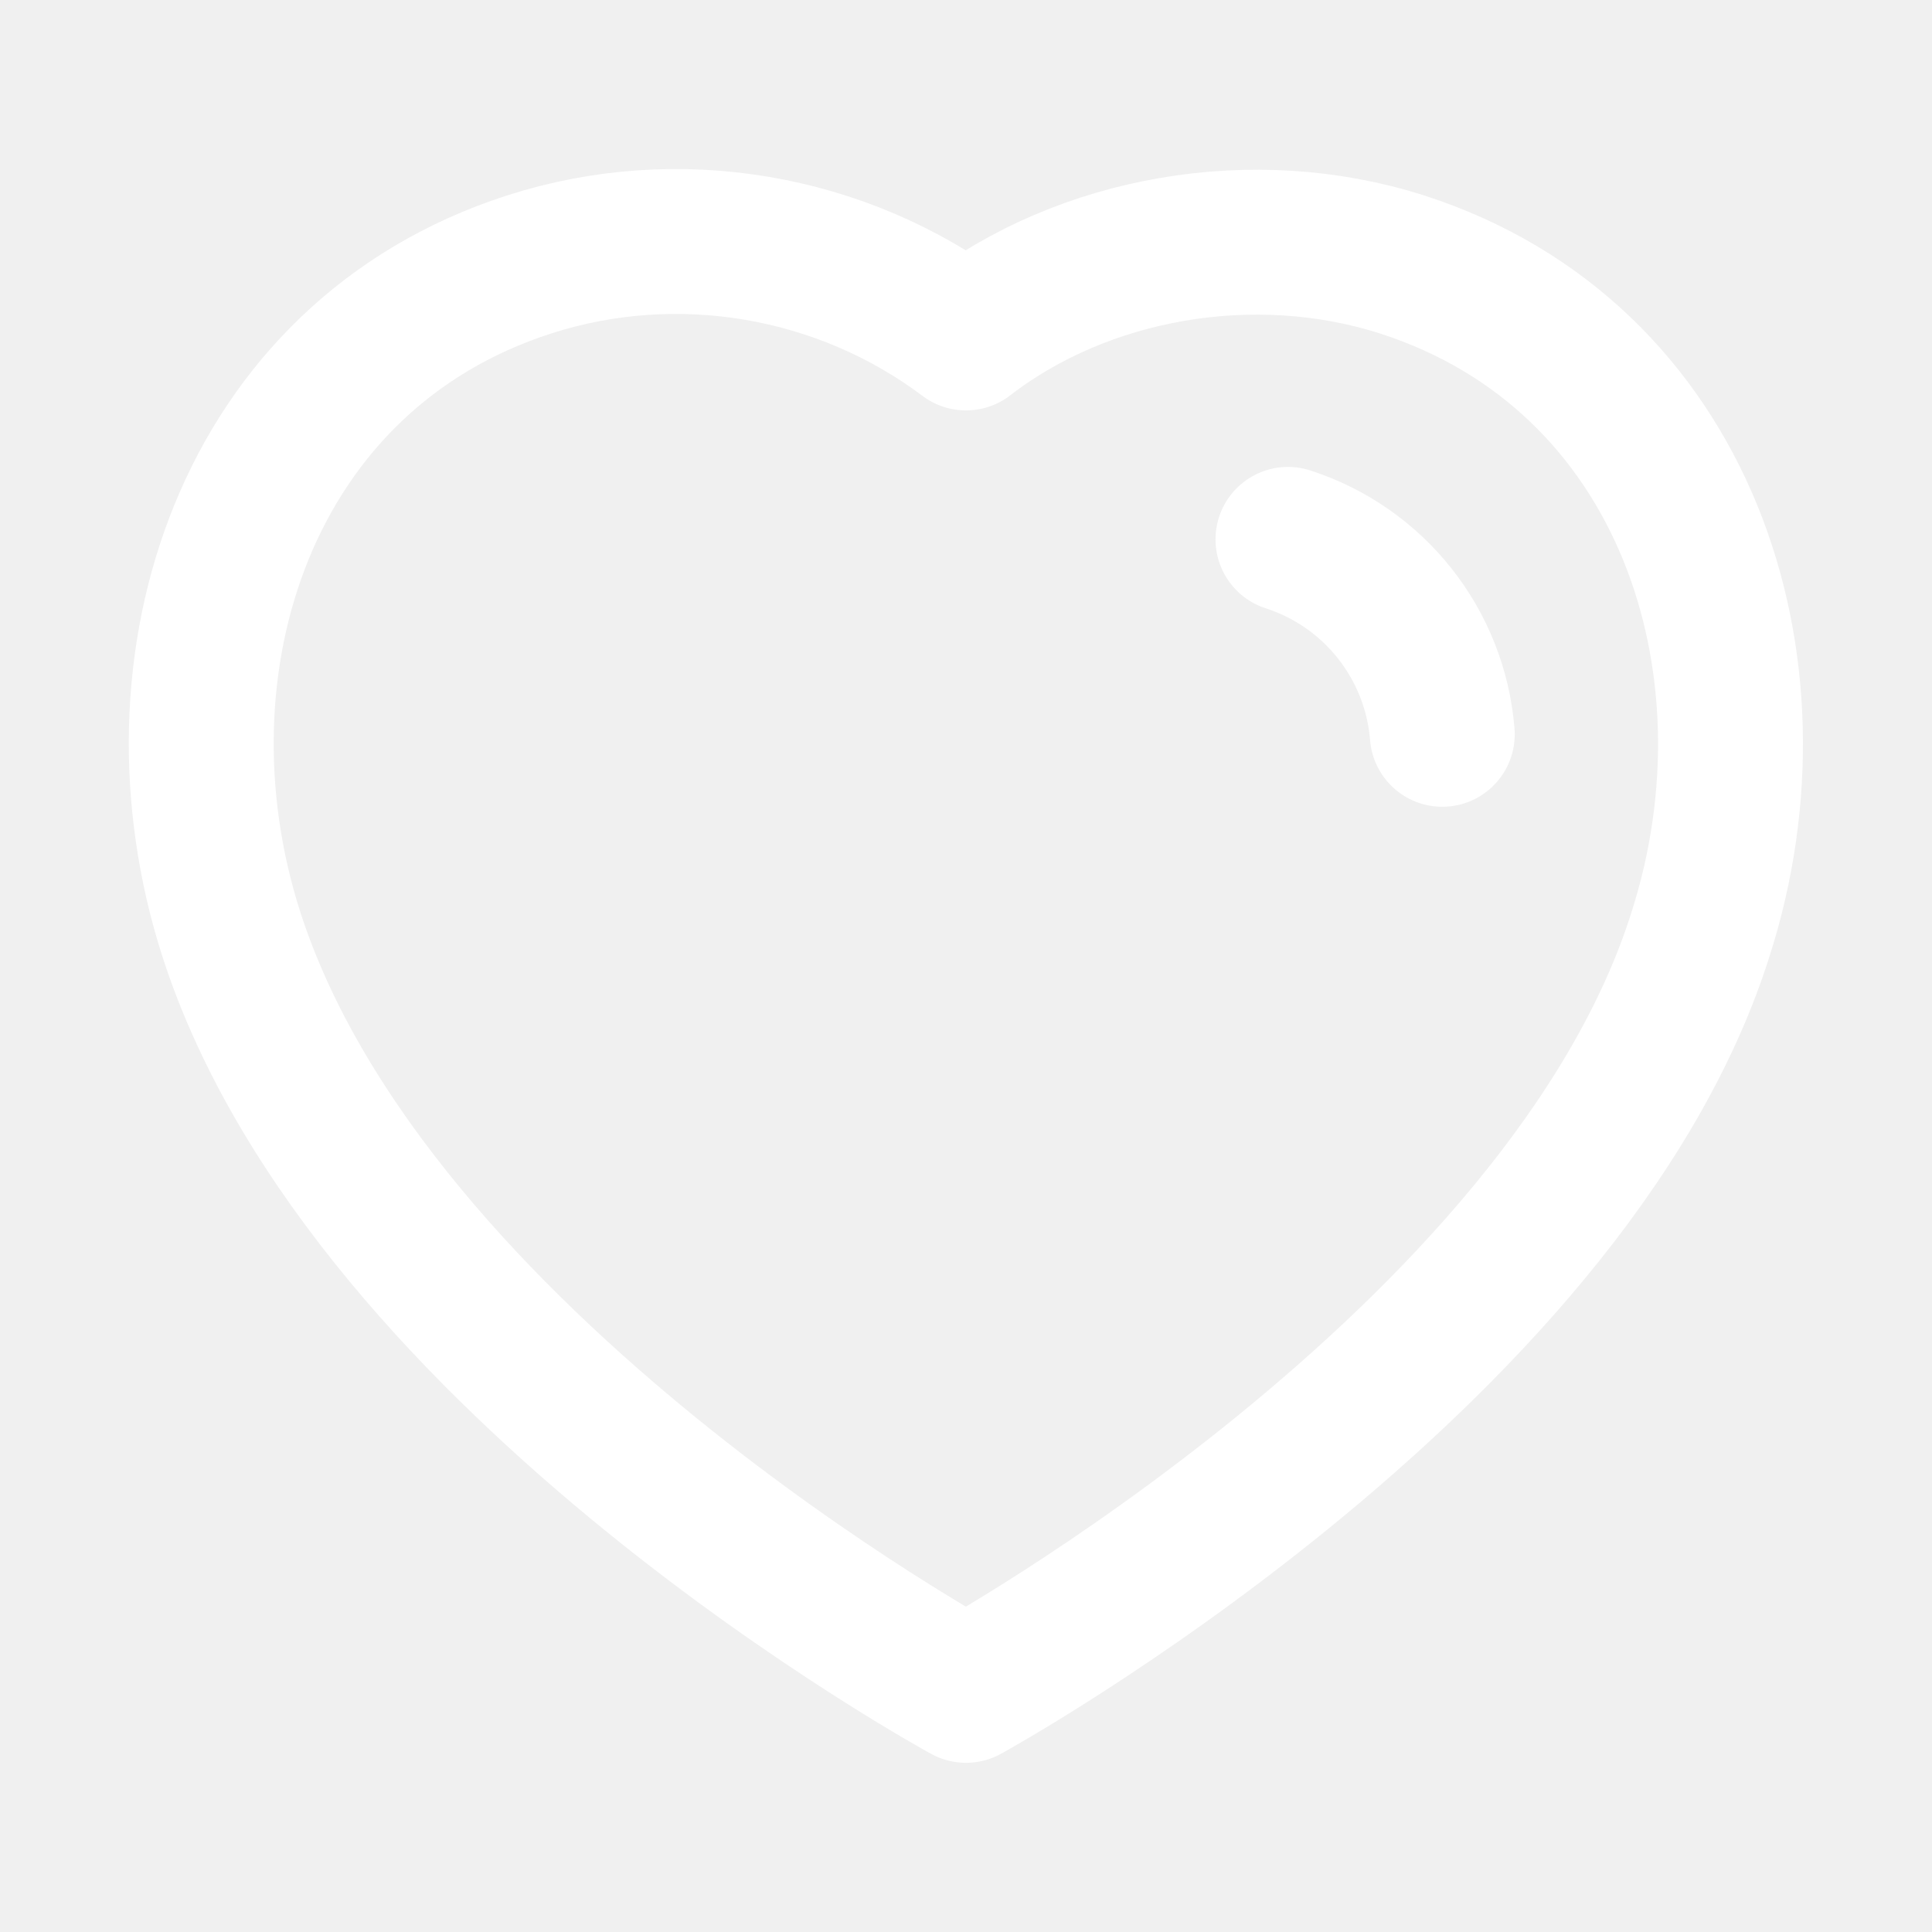
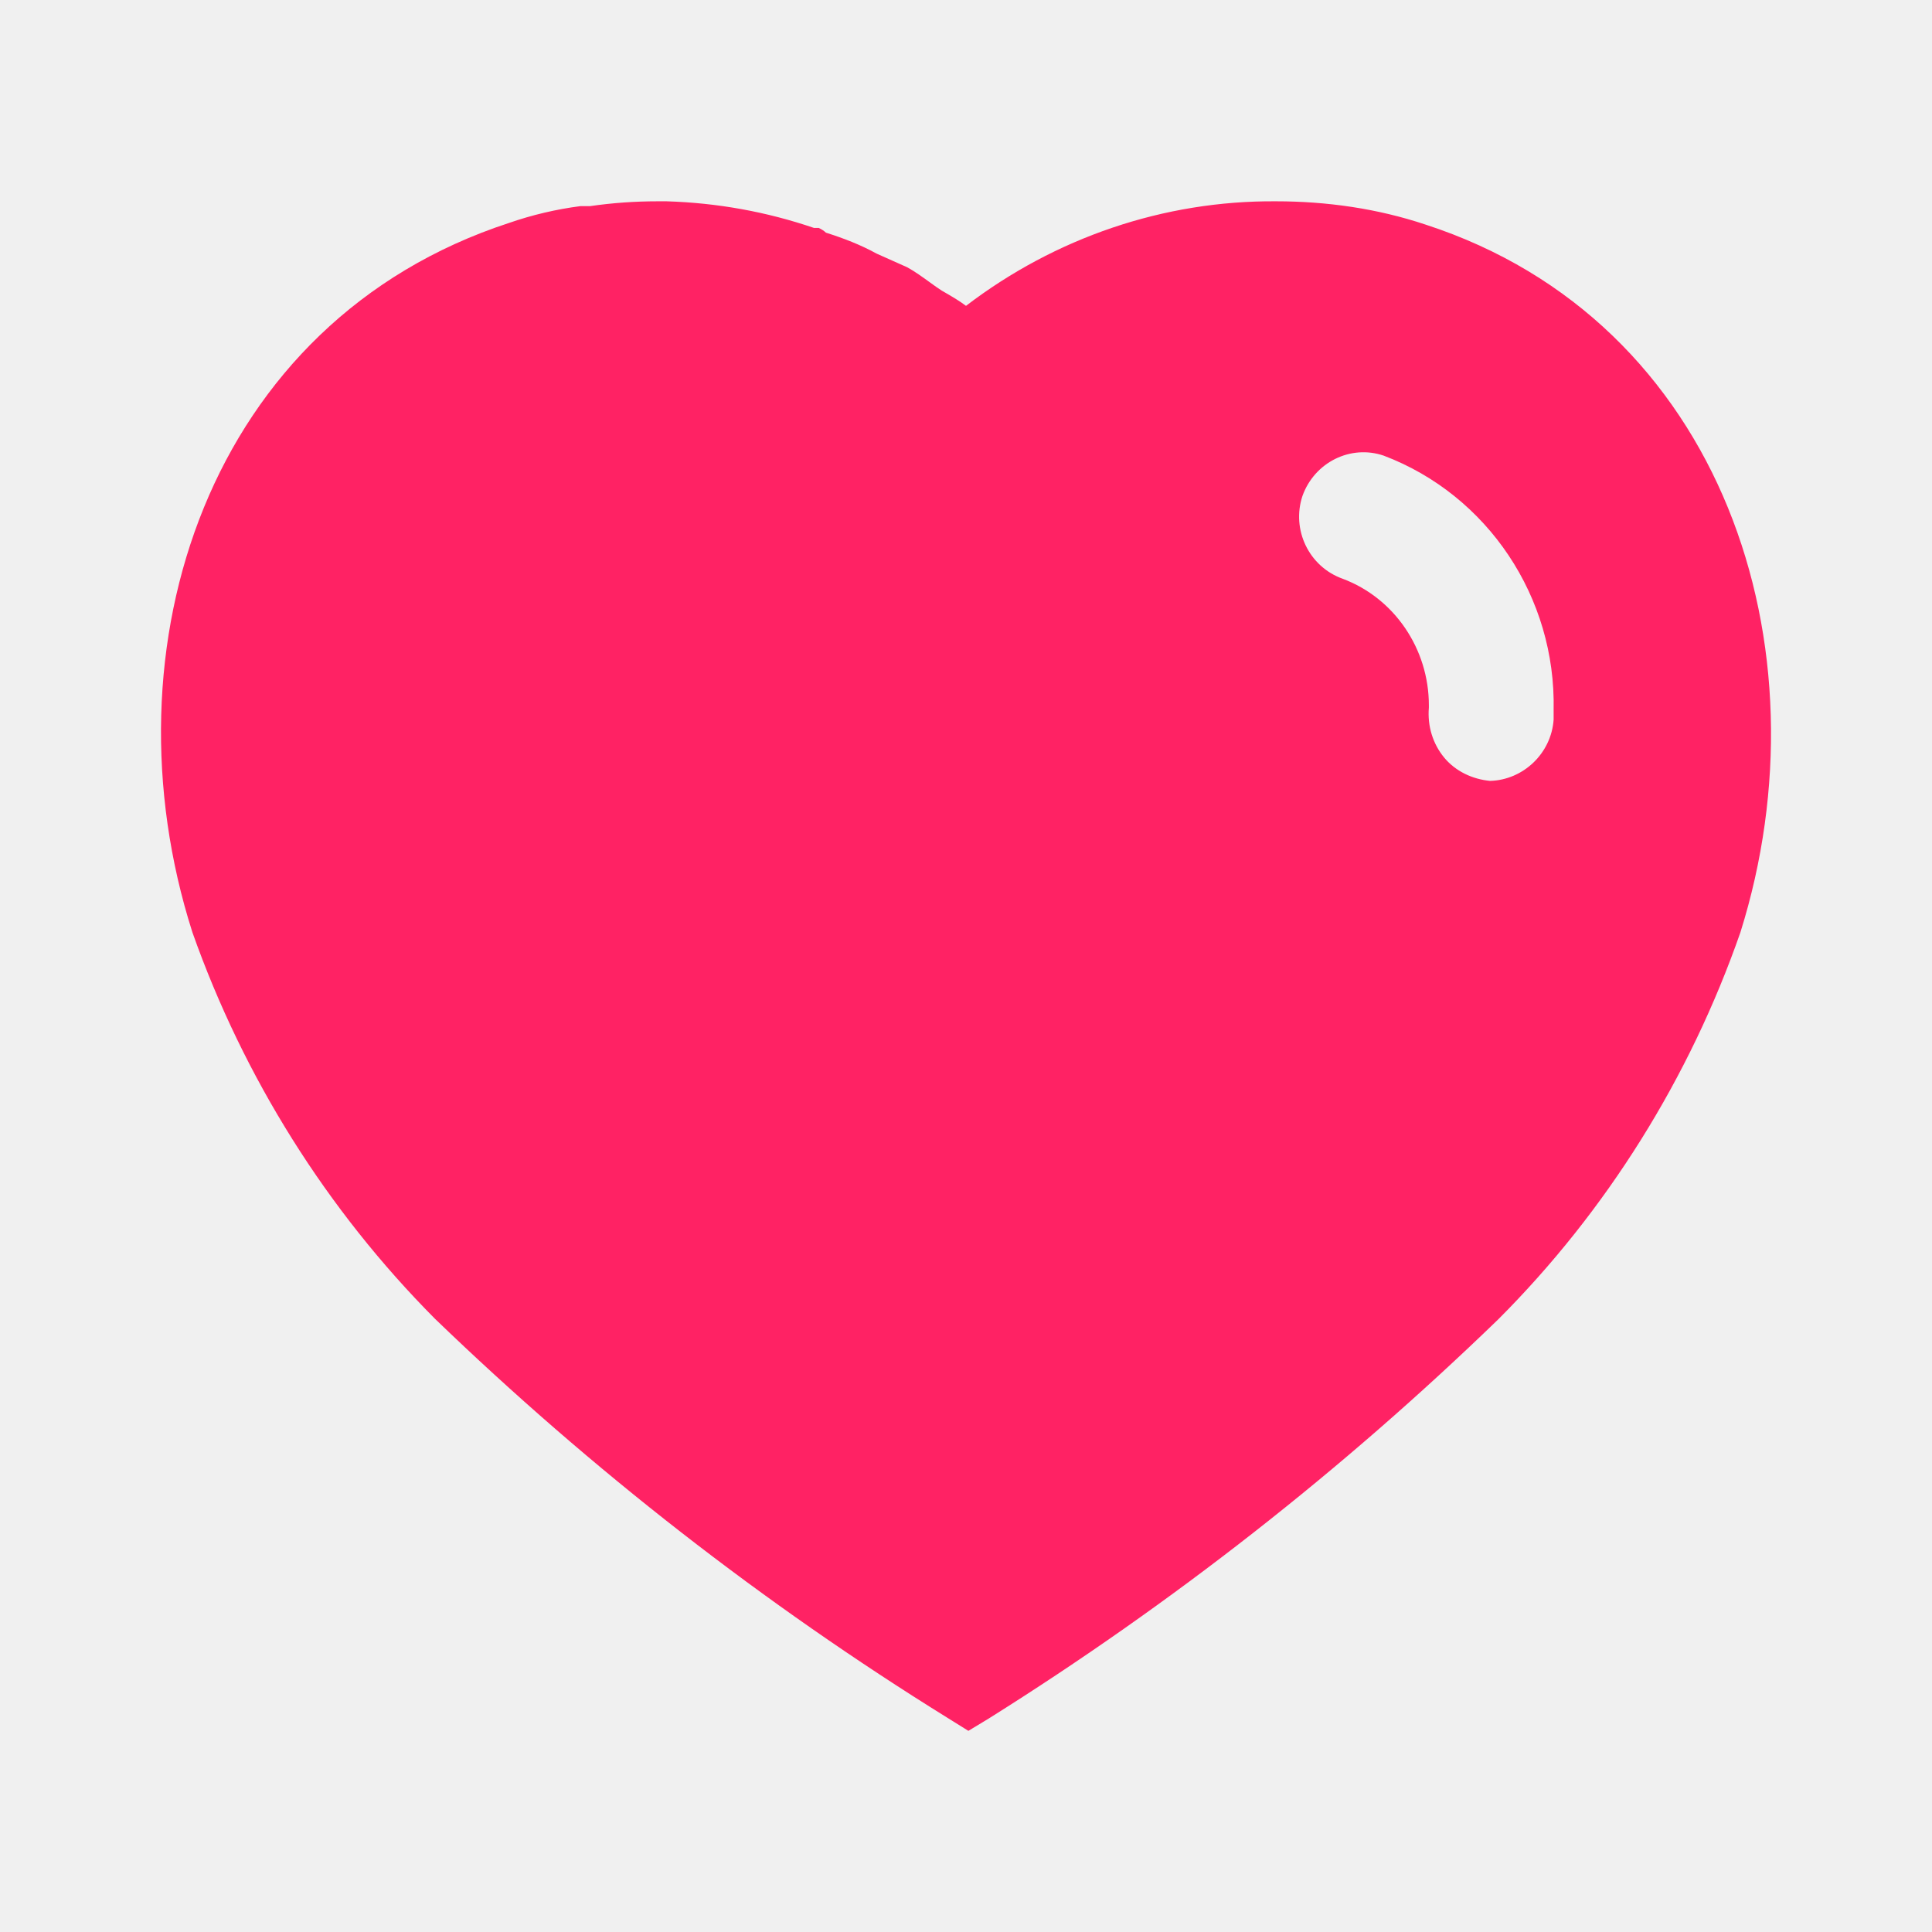
- <svg xmlns="http://www.w3.org/2000/svg" width="40" height="40" viewBox="0 0 40 40" fill="none">
-   <path fill-rule="evenodd" clip-rule="evenodd" d="M4.786 19.331C2.998 13.747 5.088 7.366 10.95 5.477C14.033 4.482 17.436 5.069 20 6.997C22.425 5.122 25.953 4.489 29.033 5.477C34.895 7.366 36.998 13.747 35.211 19.331C32.428 28.18 20 34.997 20 34.997C20 34.997 7.663 28.284 4.786 19.331Z" stroke="white" stroke-width="3" stroke-linecap="round" stroke-linejoin="round" />
-   <path d="M26.666 11.167C28.45 11.743 29.71 13.335 29.861 15.203" stroke="white" stroke-width="3" stroke-linecap="round" stroke-linejoin="round" />
+ <svg xmlns="http://www.w3.org/2000/svg" width="26" height="26" viewBox="0 0 26 26" fill="none">
+   <path fill-rule="evenodd" clip-rule="evenodd" d="M17.171 2.709C17.854 2.709 18.537 2.806 19.186 3.023C23.184 4.323 24.625 8.711 23.422 12.546C22.739 14.506 21.623 16.294 20.162 17.756C18.07 19.781 15.774 21.58 13.303 23.129L13.032 23.293L12.751 23.118C10.271 21.58 7.962 19.781 5.851 17.745C4.399 16.283 3.282 14.506 2.589 12.546C1.365 8.711 2.806 4.323 6.848 3.001C7.162 2.892 7.486 2.816 7.811 2.774H7.941C8.245 2.73 8.547 2.709 8.851 2.709H8.97C9.652 2.73 10.313 2.849 10.953 3.067H11.017C11.061 3.087 11.093 3.11 11.115 3.131C11.354 3.207 11.581 3.294 11.797 3.413L12.209 3.597C12.309 3.651 12.42 3.732 12.517 3.802C12.578 3.846 12.633 3.886 12.675 3.912C12.693 3.922 12.71 3.933 12.729 3.943C12.822 3.997 12.918 4.054 13 4.116C14.203 3.197 15.665 2.698 17.171 2.709ZM20.052 10.509C20.497 10.497 20.876 10.141 20.908 9.685V9.556C20.941 8.038 20.021 6.663 18.622 6.132C18.178 5.98 17.691 6.219 17.528 6.674C17.377 7.129 17.615 7.627 18.07 7.789C18.764 8.049 19.229 8.732 19.229 9.49V9.523C19.208 9.771 19.283 10.011 19.435 10.195C19.587 10.379 19.814 10.486 20.052 10.509Z" fill="#FF2264" />
</svg>
